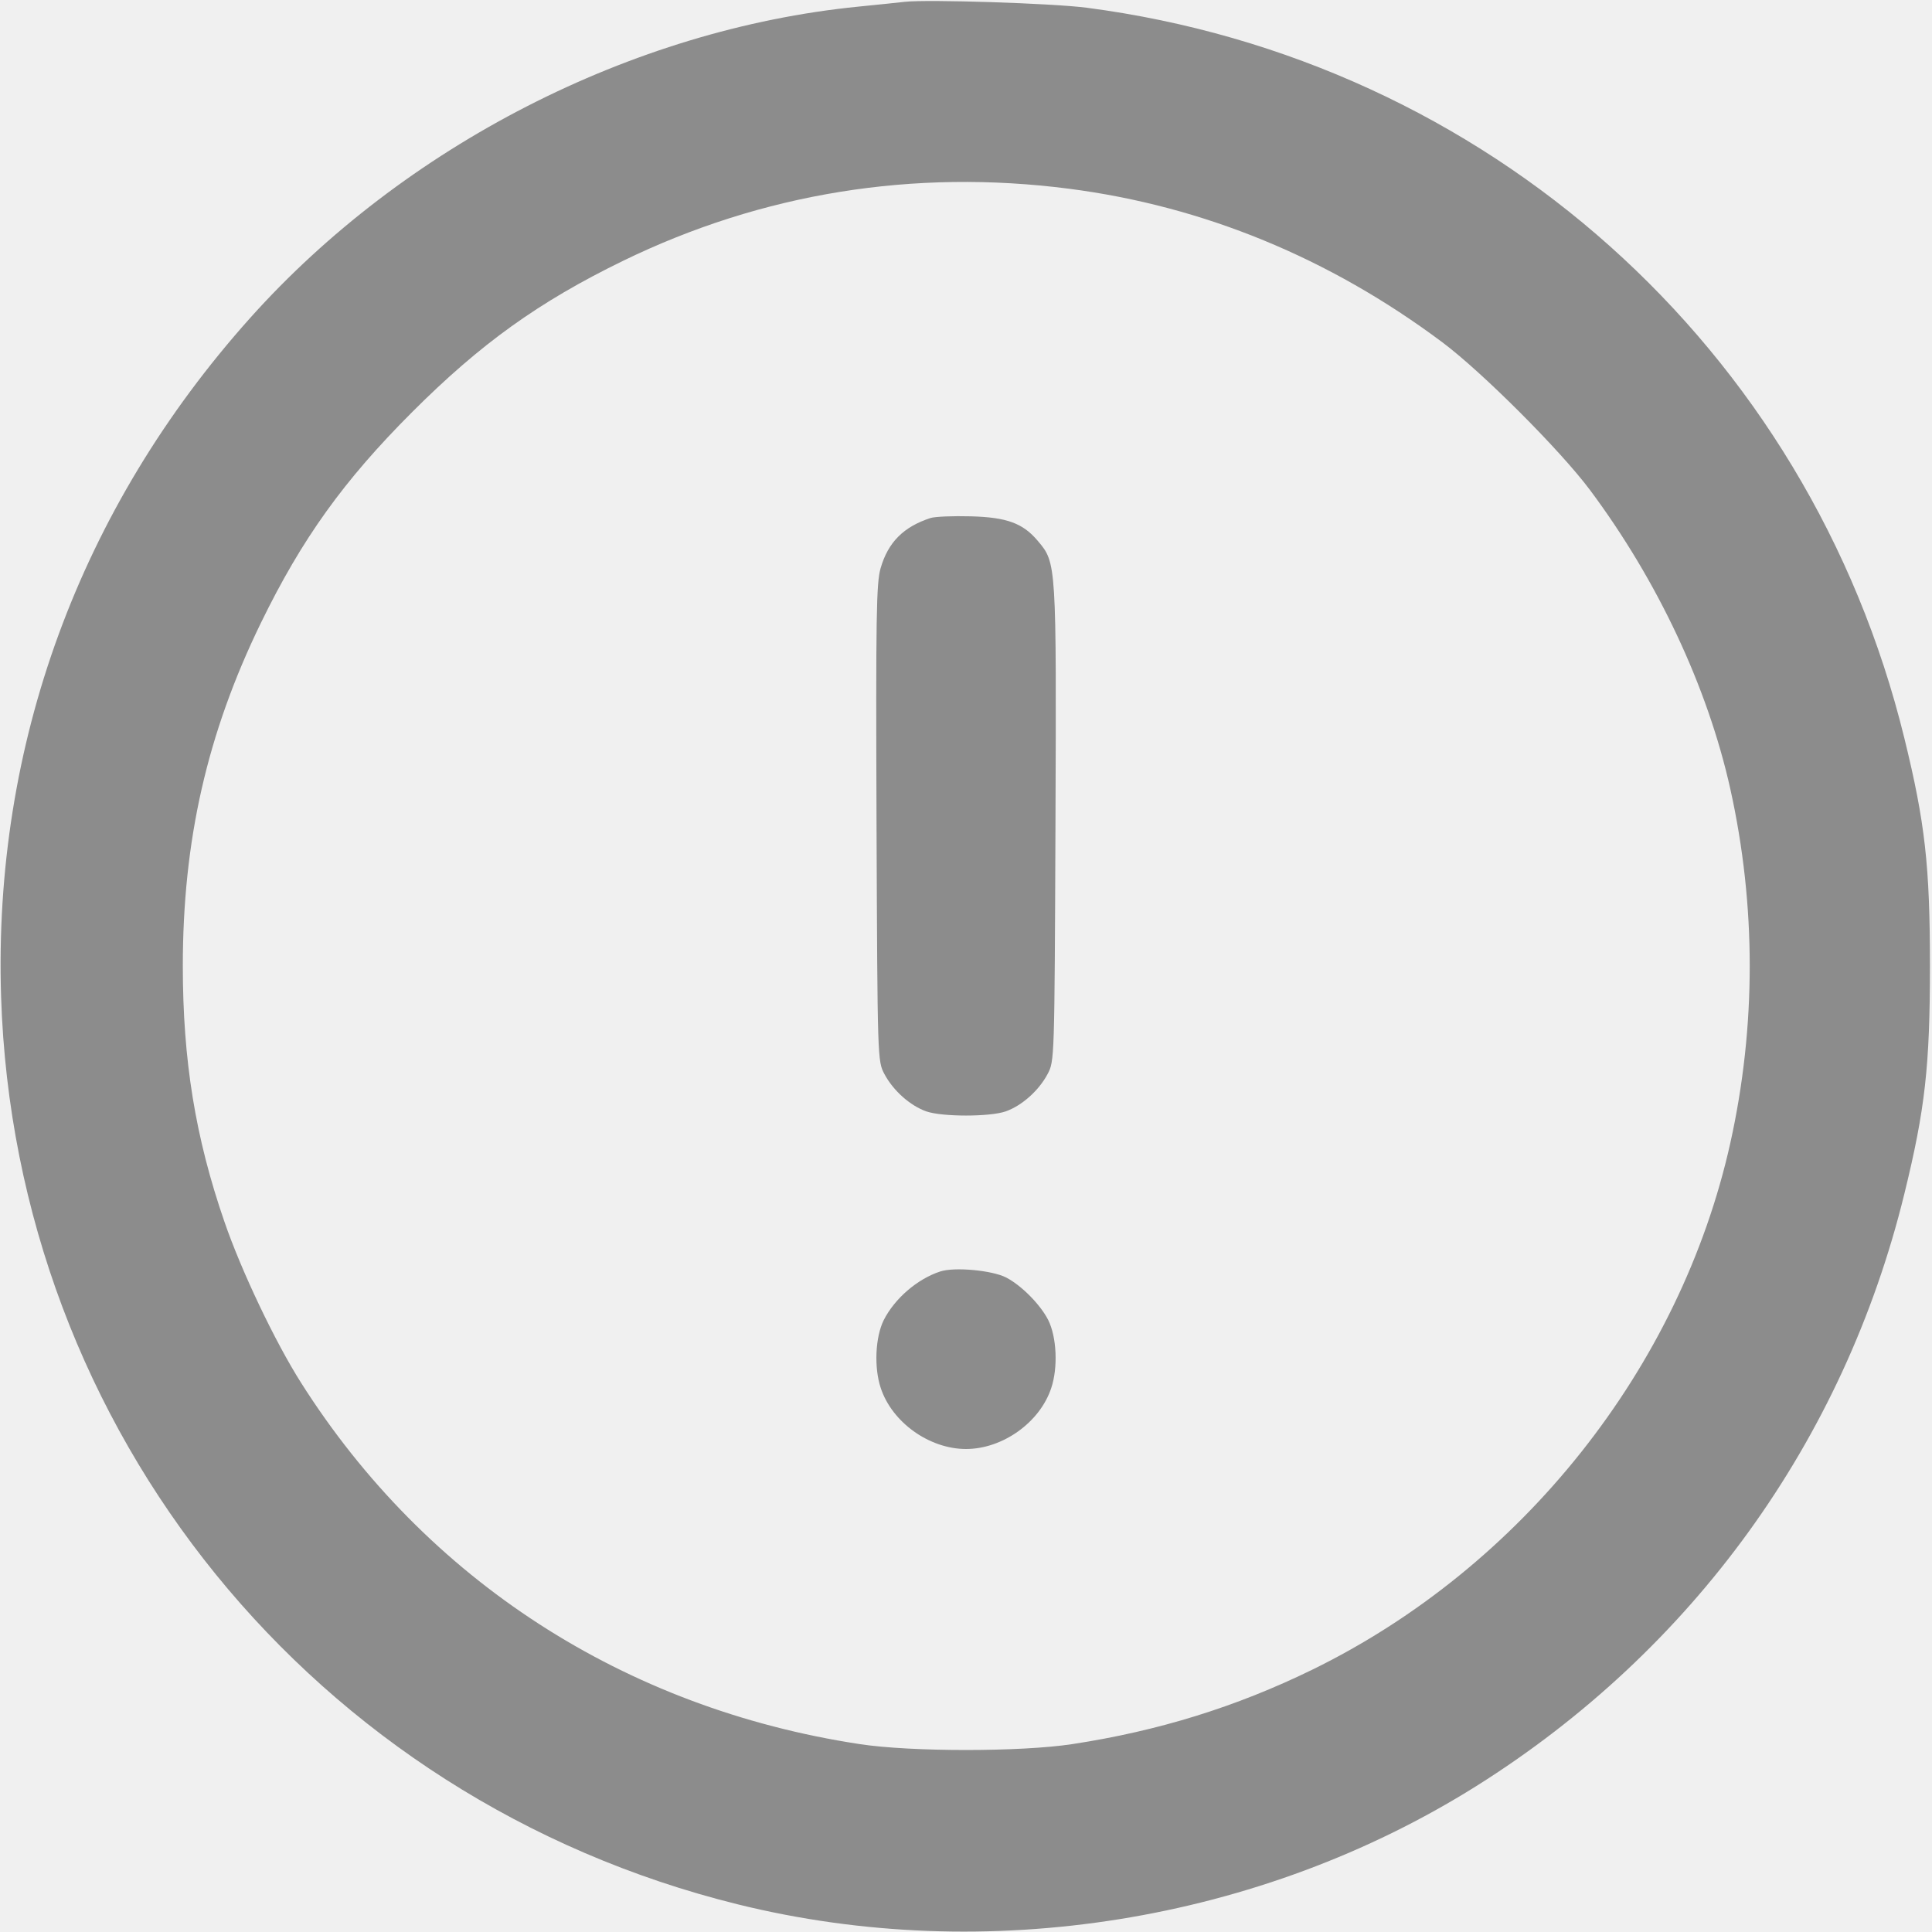
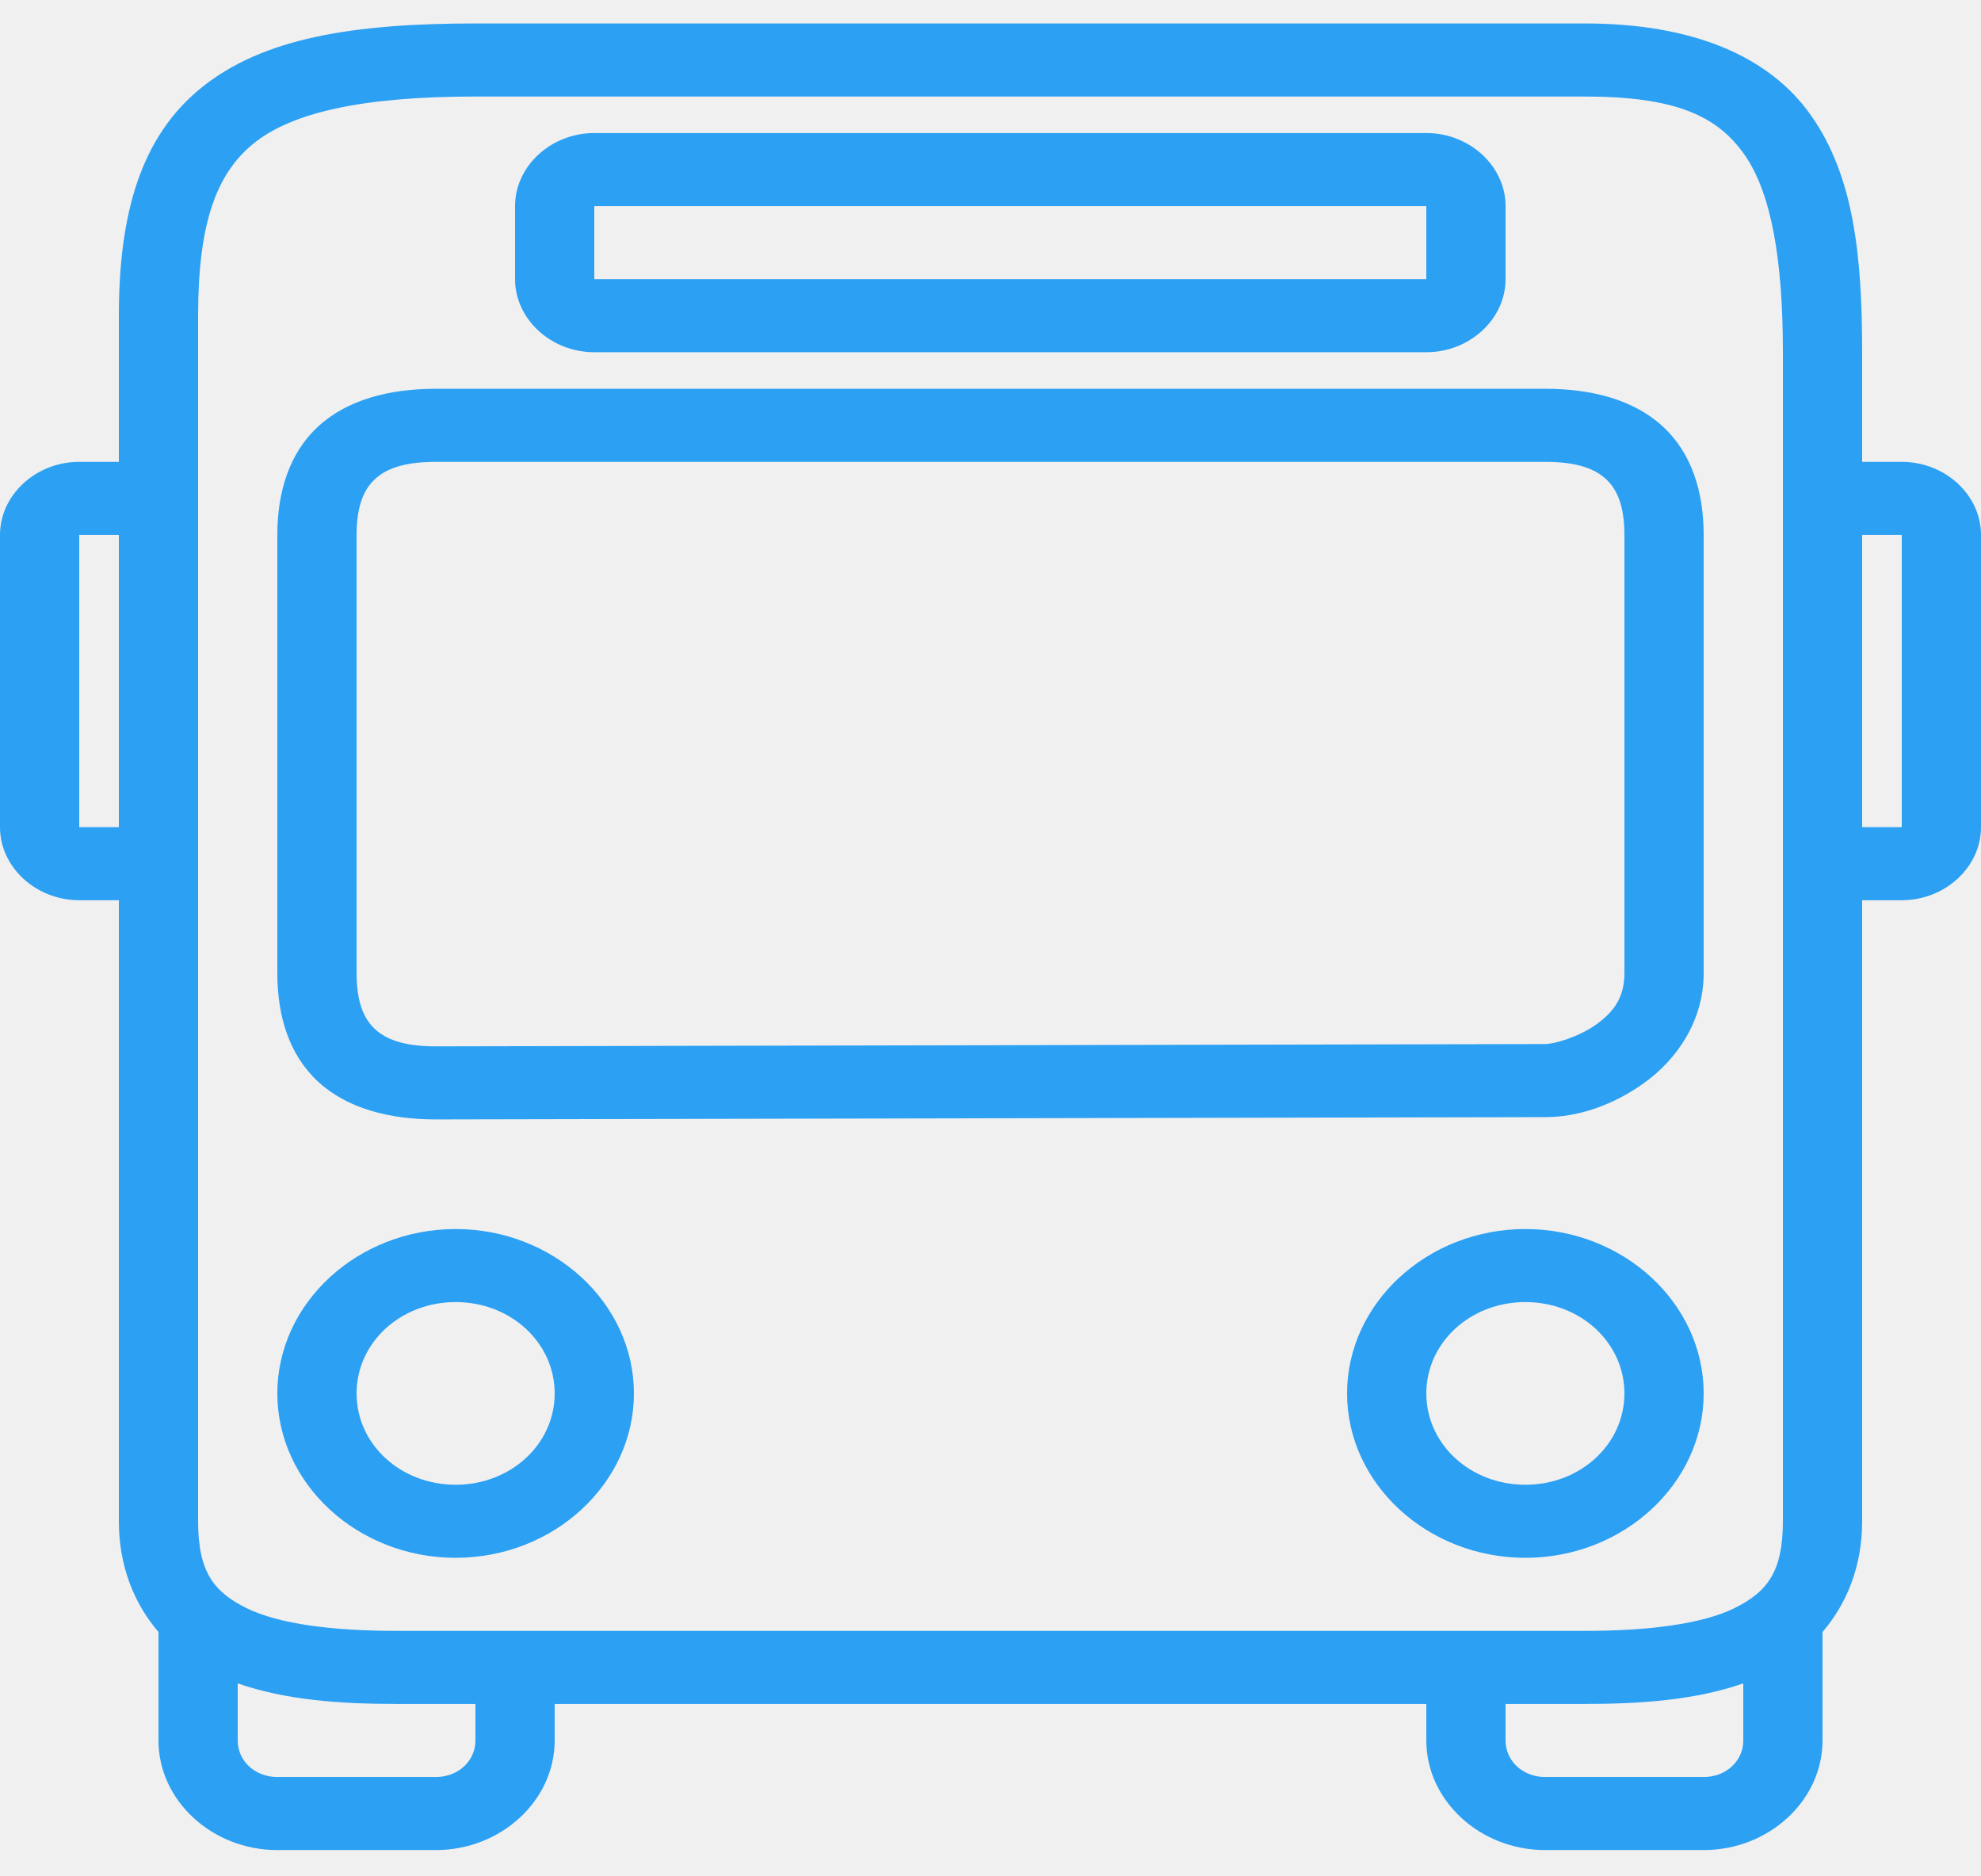
- <svg xmlns="http://www.w3.org/2000/svg" width="64px" height="64px" viewBox="0 0 16 16" fill="none" stroke="#000000">
-   <g id="SVGRepo_bgCarrier" stroke-width="0" />
-   <g id="SVGRepo_tracerCarrier" stroke-linecap="round" stroke-linejoin="round" />
-   <g id="SVGRepo_iconCarrier">
-     <path d="M7.493 0.015 C 7.442 0.021,7.268 0.039,7.107 0.055 C 5.234 0.242,3.347 1.208,2.071 2.634 C 0.660 4.211,-0.057 6.168,0.009 8.253 C 0.124 11.854,2.599 14.903,6.110 15.771 C 8.169 16.280,10.433 15.917,12.227 14.791 C 14.017 13.666,15.270 11.933,15.771 9.887 C 15.943 9.186,15.983 8.829,15.983 8.000 C 15.983 7.171,15.943 6.814,15.771 6.113 C 14.979 2.878,12.315 0.498,9.000 0.064 C 8.716 0.027,7.683 -0.006,7.493 0.015 M8.853 1.563 C 9.967 1.707,11.010 2.136,11.944 2.834 C 12.273 3.080,12.920 3.727,13.166 4.056 C 13.727 4.807,14.142 5.690,14.330 6.535 C 14.544 7.500,14.544 8.500,14.330 9.465 C 13.916 11.326,12.605 12.978,10.867 13.828 C 10.239 14.135,9.591 14.336,8.880 14.444 C 8.456 14.509,7.544 14.509,7.120 14.444 C 5.172 14.148,3.528 13.085,2.493 11.451 C 2.279 11.114,1.999 10.526,1.859 10.119 C 1.618 9.422,1.514 8.781,1.514 8.000 C 1.514 6.961,1.715 6.075,2.160 5.160 C 2.500 4.462,2.846 3.980,3.413 3.413 C 3.980 2.846,4.462 2.500,5.160 2.160 C 6.313 1.599,7.567 1.397,8.853 1.563 M7.706 4.290 C 7.482 4.363,7.355 4.491,7.293 4.705 C 7.257 4.827,7.253 5.106,7.259 6.816 C 7.267 8.786,7.267 8.787,7.325 8.896 C 7.398 9.033,7.538 9.157,7.671 9.204 C 7.803 9.250,8.197 9.250,8.329 9.204 C 8.462 9.157,8.602 9.033,8.675 8.896 C 8.733 8.787,8.733 8.786,8.741 6.816 C 8.749 4.664,8.749 4.662,8.596 4.481 C 8.472 4.333,8.339 4.284,8.040 4.276 C 7.893 4.272,7.743 4.278,7.706 4.290 M7.786 10.530 C 7.597 10.592,7.410 10.753,7.319 10.932 C 7.249 11.072,7.237 11.325,7.294 11.495 C 7.388 11.780,7.697 12.000,8.000 12.000 C 8.303 12.000,8.612 11.780,8.706 11.495 C 8.763 11.325,8.751 11.072,8.681 10.932 C 8.616 10.804,8.460 10.646,8.333 10.580 C 8.217 10.520,7.904 10.491,7.786 10.530 " stroke="none" fill-rule="evenodd" fill="#8c8c8c" />
+ <svg xmlns="http://www.w3.org/2000/svg" width="56" height="53" viewBox="0 0 56 53" fill="none">
+   <g clip-path="url(#clip0_5_6)">
+     <path d="M13.44 0.663C9.975 0.663 7.442 1.074 5.705 2.469C3.968 3.865 3.36 6.063 3.36 8.923V13.053H2.24C1.015 13.053 0 13.988 0 15.118V23.378C0 24.507 1.015 25.443 2.24 25.443H3.36V42.996C3.36 44.258 3.789 45.319 4.48 46.125V49.191C4.48 50.889 5.998 52.288 7.84 52.288H12.32C14.162 52.288 15.68 50.889 15.68 49.191V48.158H40.32V49.191C40.32 50.889 41.838 52.288 43.68 52.288H48.16C50.002 52.288 51.52 50.889 51.52 49.191V46.125C52.211 45.319 52.64 44.258 52.64 42.996V25.443H53.76C54.985 25.443 56 24.507 56 23.378V15.118C56 13.988 54.985 13.053 53.76 13.053H52.64V9.955C52.64 7.225 52.404 4.99 51.205 3.276C50.006 1.562 47.81 0.663 44.8 0.663H13.44ZM13.44 2.728H44.8C47.39 2.728 48.554 3.288 49.315 4.373C50.076 5.458 50.4 7.358 50.4 9.955V42.996C50.4 44.427 49.954 44.992 49.035 45.448C48.116 45.904 46.576 46.093 44.8 46.093H11.2C9.424 46.093 7.884 45.904 6.965 45.448C6.046 44.992 5.6 44.427 5.6 42.996V8.923C5.6 6.325 6.112 4.906 7.175 4.05C8.238 3.195 10.185 2.728 13.44 2.728ZM16.8 3.76C15.575 3.76 14.56 4.696 14.56 5.825V7.89C14.56 9.019 15.575 9.955 16.8 9.955H40.32C41.545 9.955 42.56 9.019 42.56 7.89V5.825C42.56 4.696 41.545 3.76 40.32 3.76H16.8ZM16.8 5.825H40.32V7.89H16.8V5.825ZM12.32 10.988C11.012 10.988 9.818 11.294 8.995 12.053C8.172 12.811 7.84 13.912 7.84 15.118V27.508C7.84 28.714 8.172 29.815 8.995 30.573C9.818 31.331 11.012 31.638 12.32 31.638L43.68 31.573C44.594 31.573 45.579 31.251 46.48 30.605C47.381 29.96 48.16 28.875 48.16 27.508V15.118C48.16 13.912 47.828 12.811 47.005 12.053C46.182 11.294 44.988 10.988 43.68 10.988H12.32ZM12.32 13.053H43.68C44.612 13.053 45.097 13.262 45.395 13.537C45.693 13.811 45.92 14.259 45.92 15.118V27.508C45.92 28.206 45.601 28.613 45.115 28.96C44.629 29.307 43.938 29.508 43.68 29.508L12.32 29.573C11.388 29.573 10.902 29.363 10.605 29.089C10.307 28.815 10.08 28.367 10.08 27.508V15.118C10.08 14.259 10.307 13.811 10.605 13.537C10.902 13.262 11.388 13.053 12.32 13.053ZM2.24 15.118H3.36V23.378H2.24V15.118ZM52.64 15.118H53.76V23.378H52.64V15.118ZM12.88 34.736C10.111 34.736 7.84 36.829 7.84 39.382C7.84 41.935 10.111 44.028 12.88 44.028C15.649 44.028 17.92 41.935 17.92 39.382C17.92 36.829 15.649 34.736 12.88 34.736ZM43.12 34.736C40.351 34.736 38.08 36.829 38.08 39.382C38.08 41.935 40.351 44.028 43.12 44.028C45.889 44.028 48.16 41.935 48.16 39.382C48.16 36.829 45.889 34.736 43.12 34.736ZM12.88 36.8C14.438 36.8 15.68 37.946 15.68 39.382C15.68 40.818 14.438 41.963 12.88 41.963C11.322 41.963 10.08 40.818 10.08 39.382C10.08 37.946 11.322 36.8 12.88 36.8ZM43.12 36.8C44.678 36.8 45.92 37.946 45.92 39.382C45.92 40.818 44.678 41.963 43.12 41.963C41.562 41.963 40.32 40.818 40.32 39.382C40.32 37.946 41.562 36.8 43.12 36.8ZM6.72 47.577C8.063 48.045 9.594 48.158 11.2 48.158H13.44V49.191C13.44 49.772 12.95 50.223 12.32 50.223H7.84C7.21 50.223 6.72 49.772 6.72 49.191V47.577ZM49.28 47.577V49.191C49.28 49.772 48.79 50.223 48.16 50.223H43.68C43.05 50.223 42.56 49.772 42.56 49.191V48.158H44.8C46.406 48.158 47.937 48.045 49.28 47.577Z" fill="#2CA0F3" />
  </g>
+   <defs>
+     <clipPath id="clip0_5_6">
+       <rect width="56" height="51.626" fill="white" transform="translate(0 0.662537)" />
+     </clipPath>
+   </defs>
</svg>
